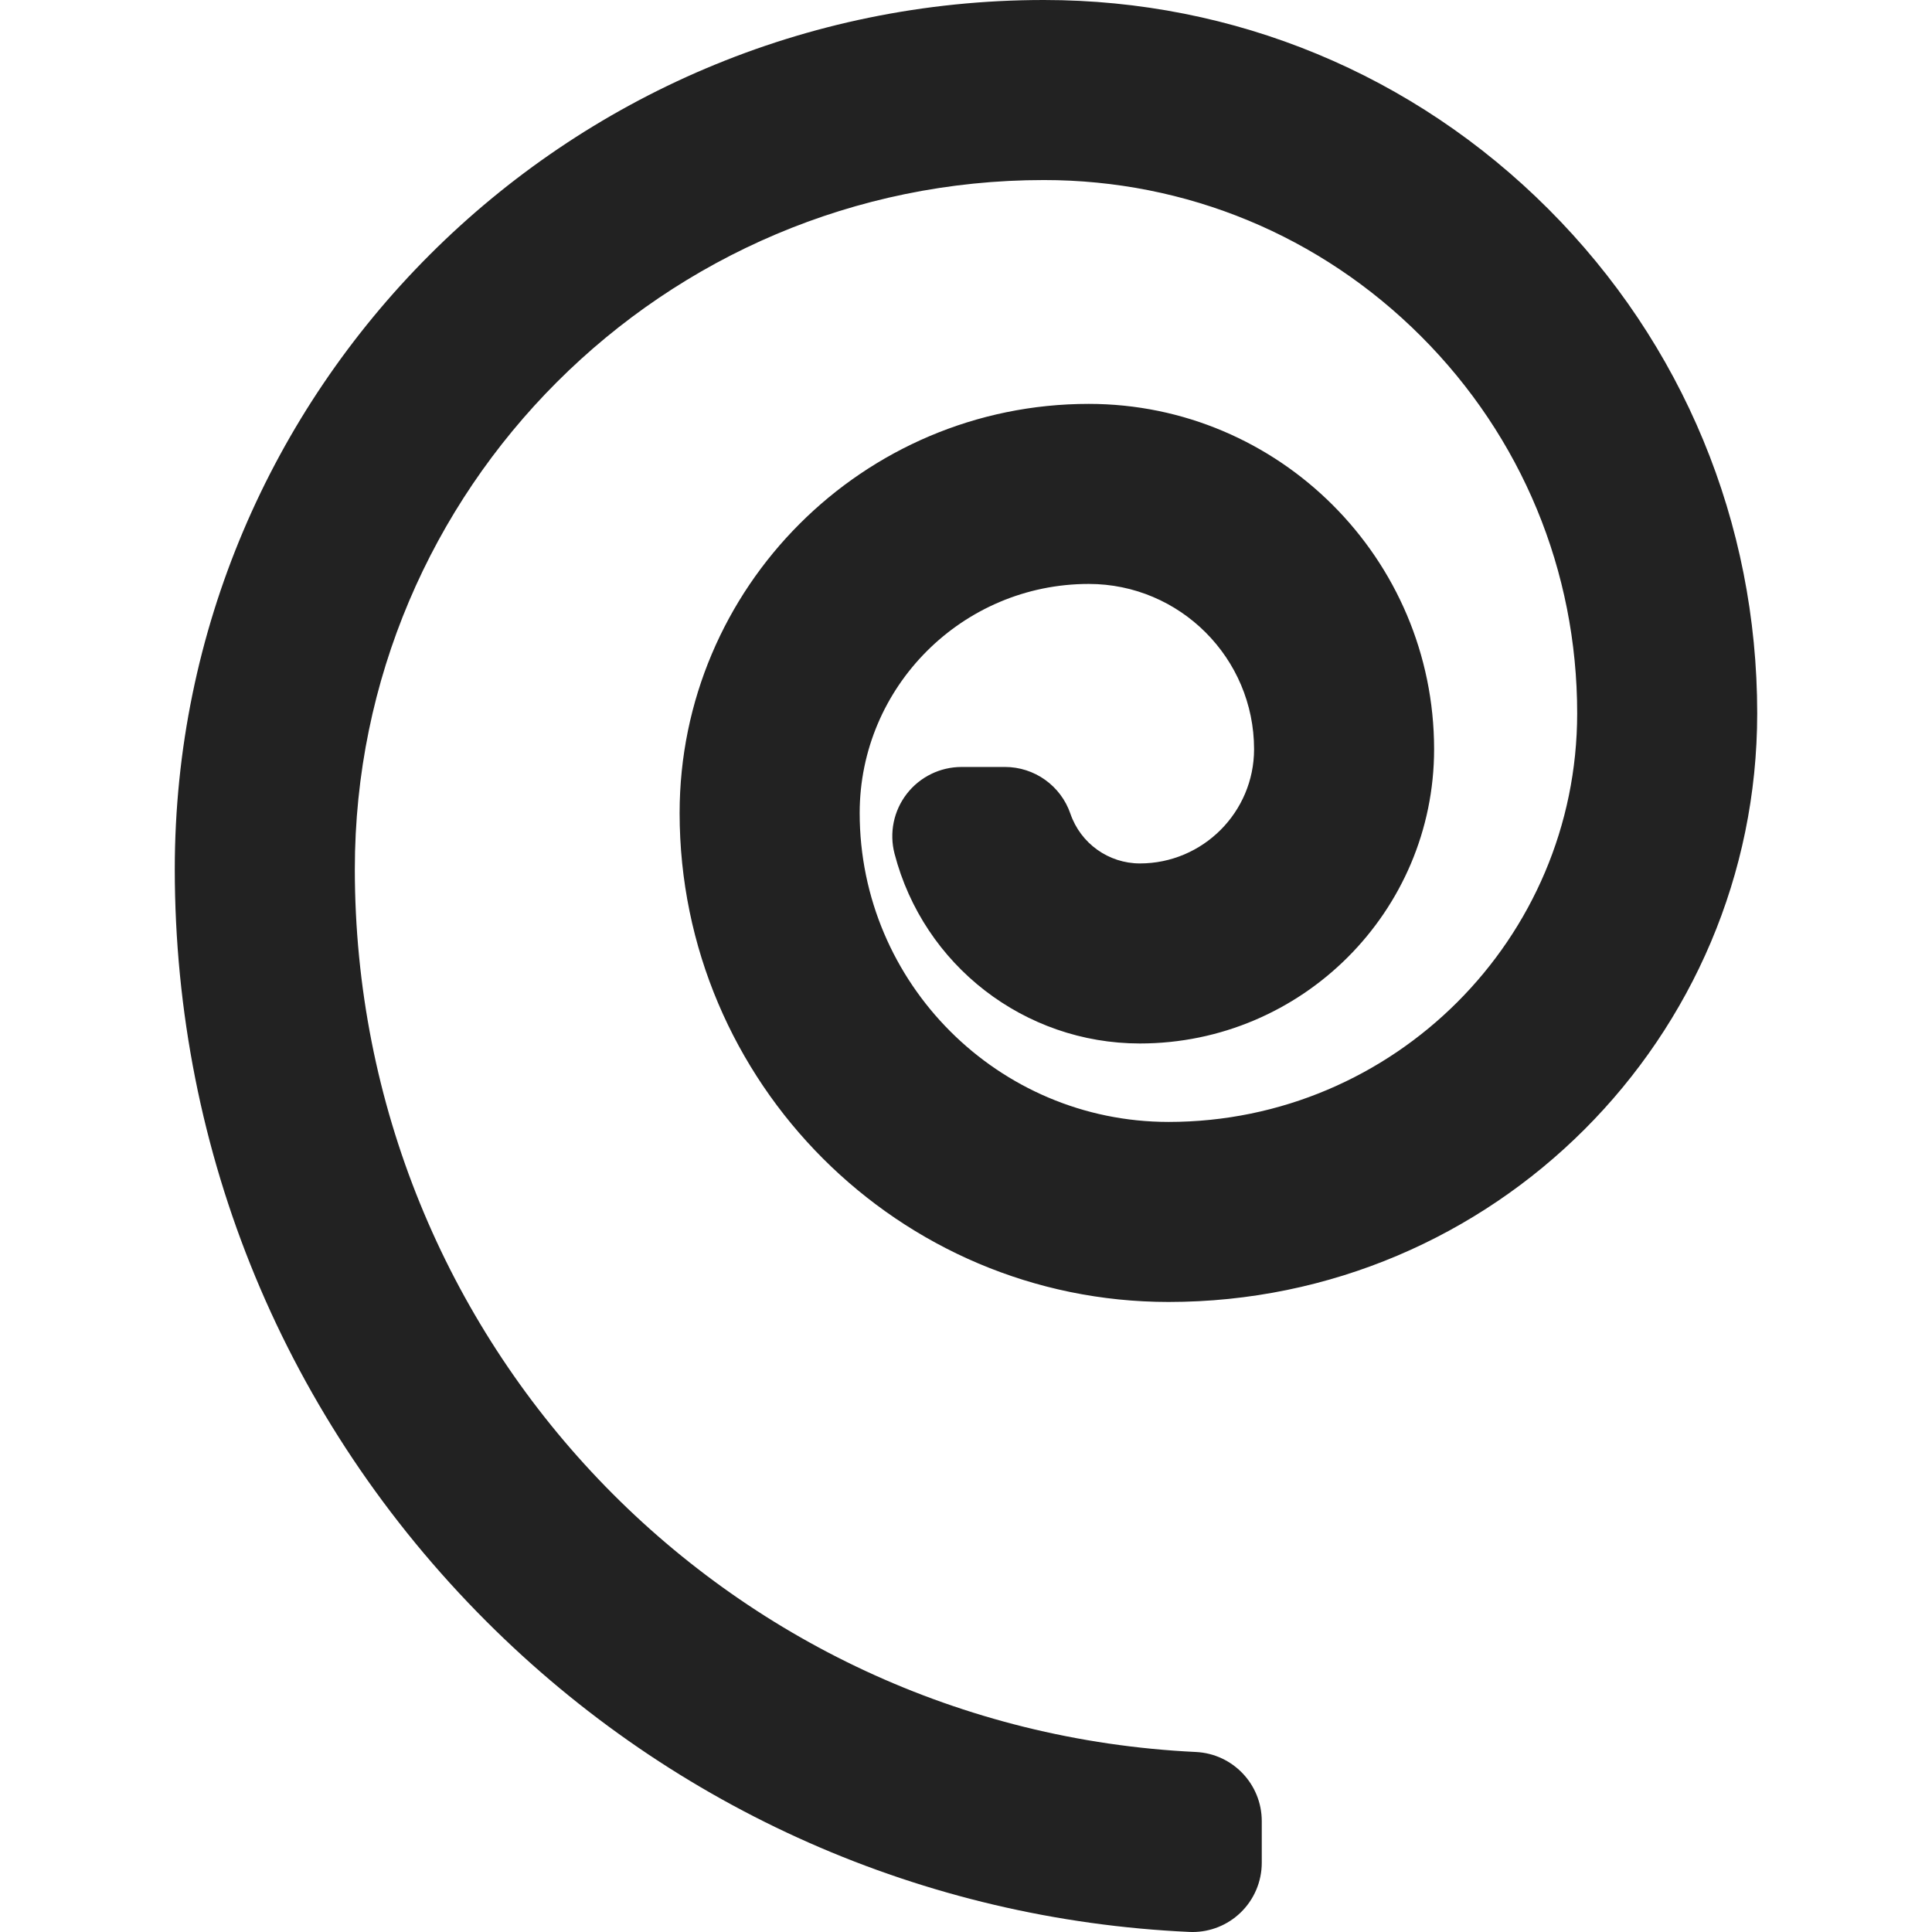
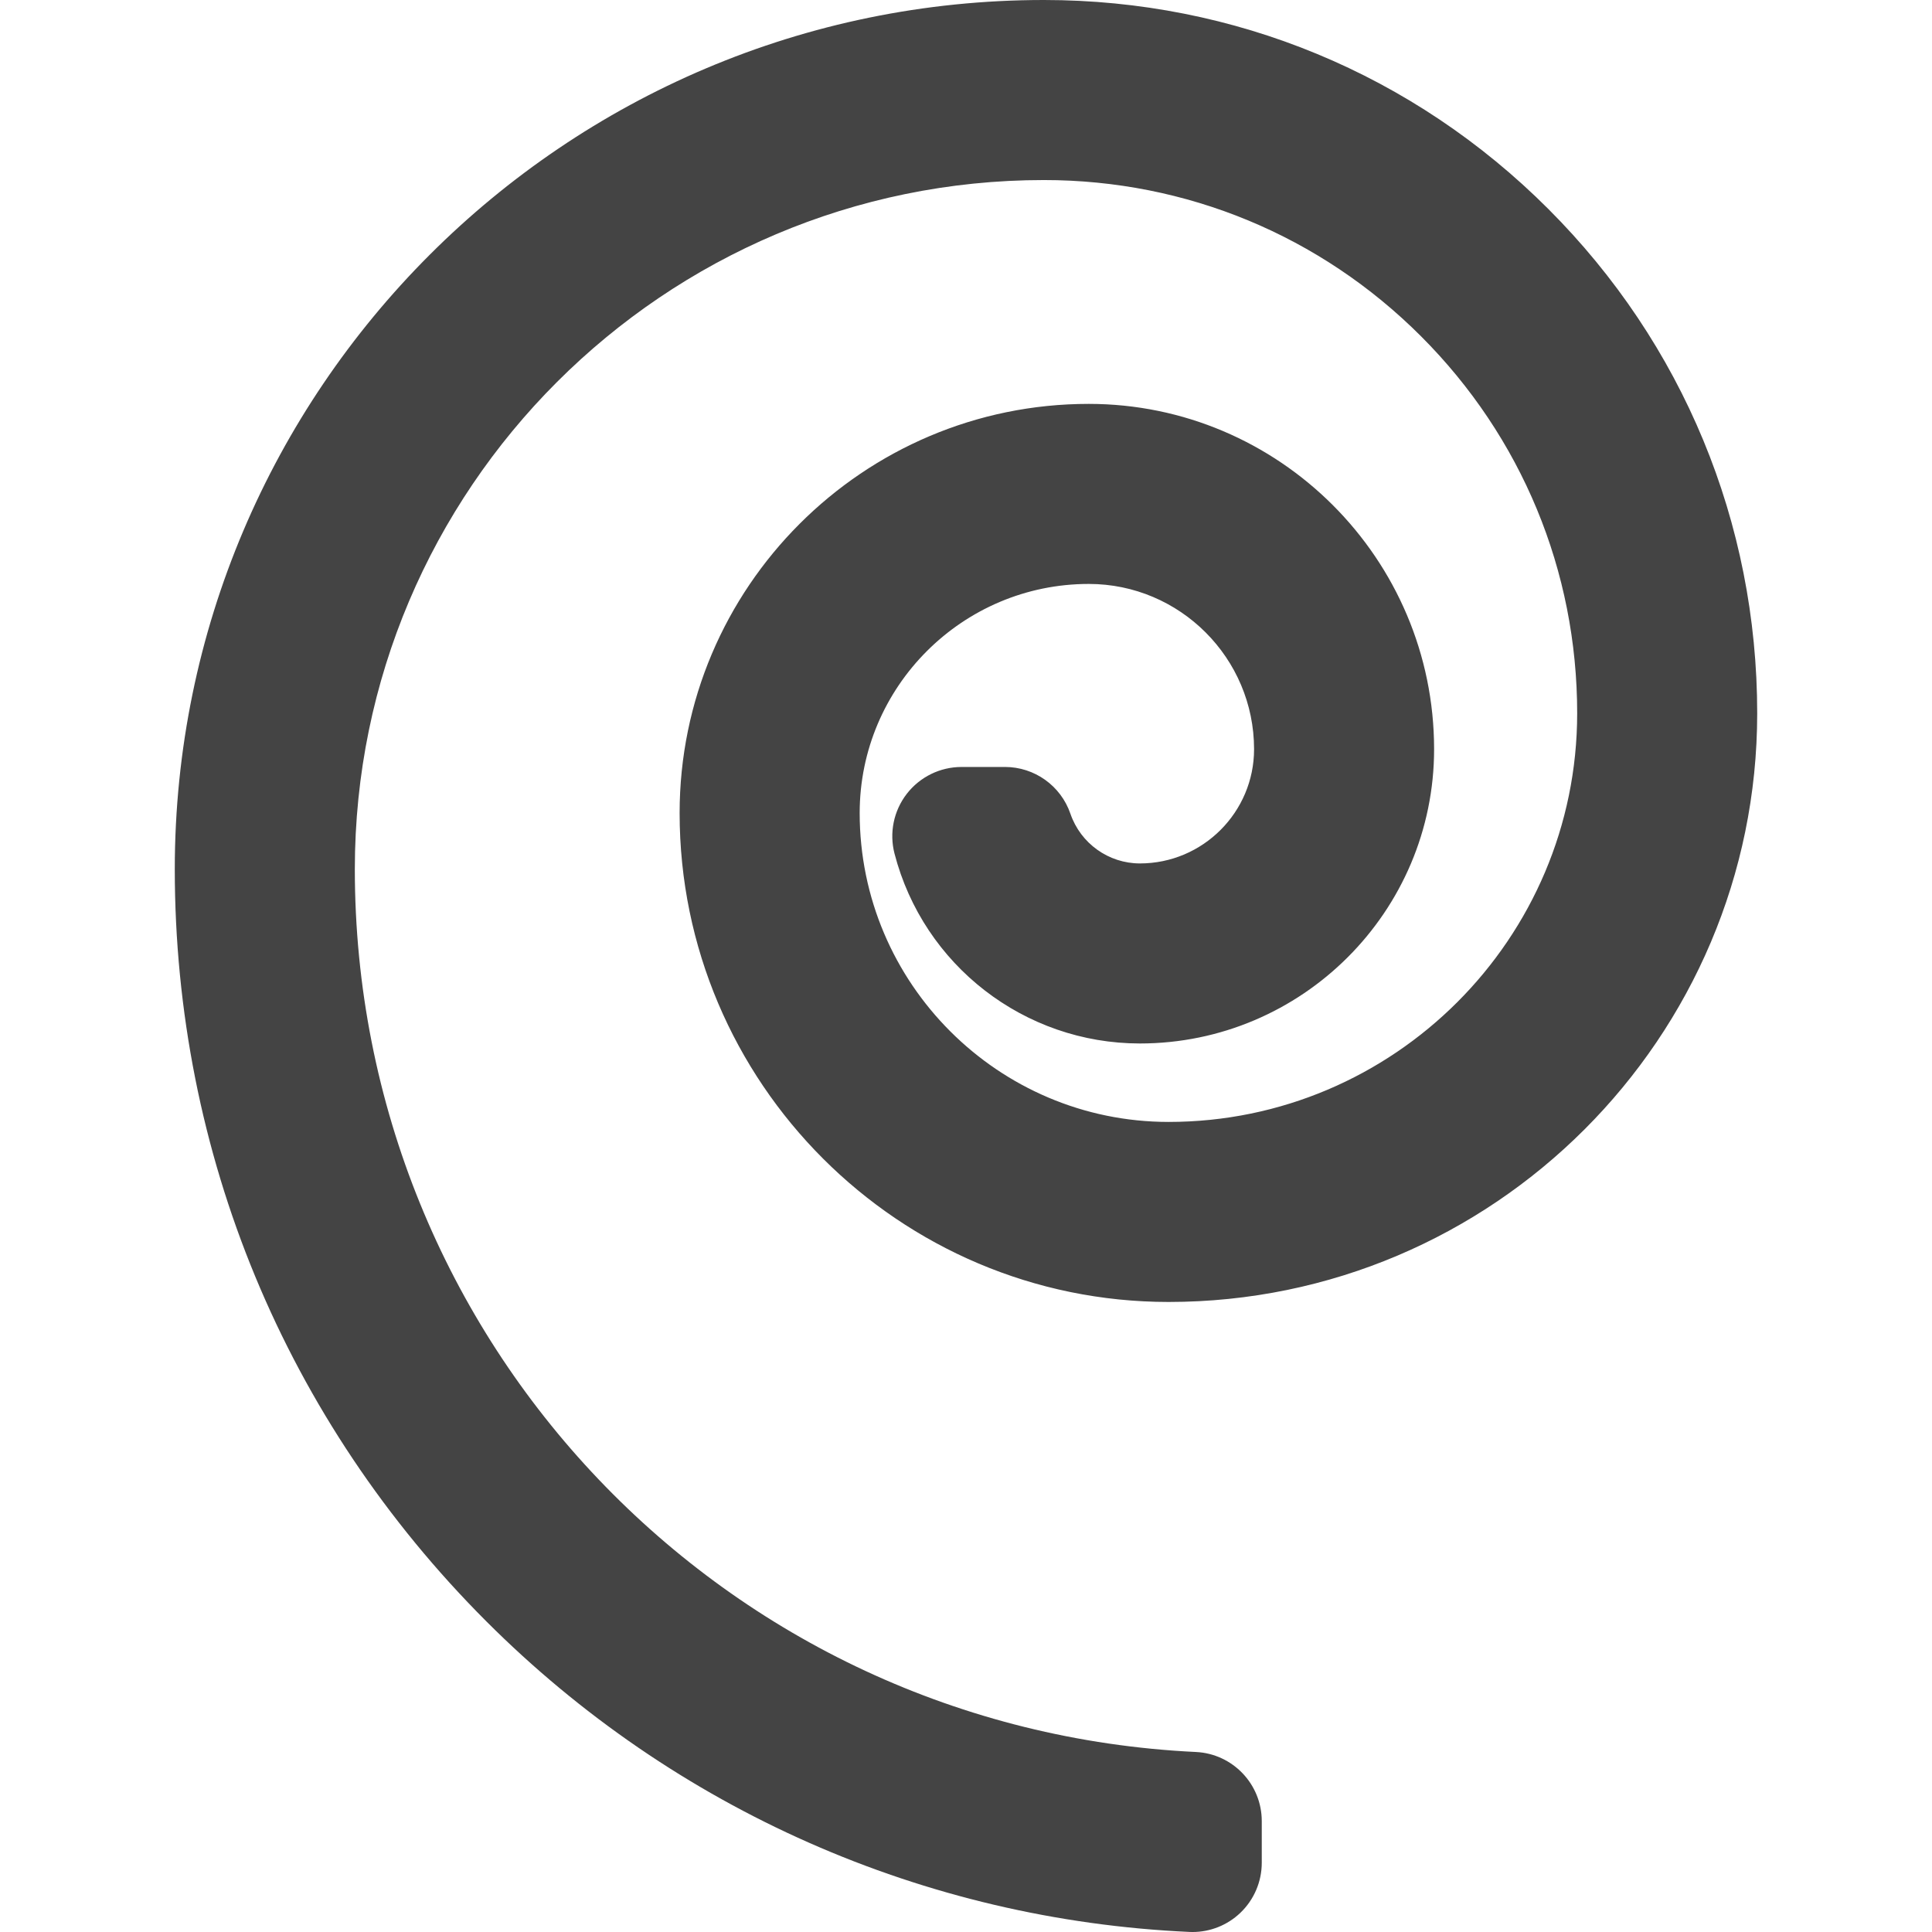
- <svg xmlns="http://www.w3.org/2000/svg" fill="#222" version="1.1" id="Capa_1" width="800px" height="800px" viewBox="0 0 418.497 418.497" xml:space="preserve">
+ <svg xmlns="http://www.w3.org/2000/svg" fill="#444" version="1.1" id="Capa_1" width="800px" height="800px" viewBox="0 0 418.497 418.497" xml:space="preserve">
  <g>
    <path d="M246.92,187.032c-6.793-0.003-12.844-4.331-15.057-10.771c-2.08-6.06-7.779-10.128-14.188-10.128c-0.002,0-0.004,0-0.006,0   l-9.392,0.004c-4.642,0.002-9.021,2.152-11.86,5.824s-3.818,8.451-2.652,12.944c6.283,24.208,28.137,41.12,53.151,41.127   c35.137-0.009,63.725-28.604,63.73-63.748c-0.006-41.243-33.562-74.797-74.807-74.797c-48.867,0.002-88.625,39.761-88.625,88.631   c0.007,58.39,47.517,105.899,105.912,105.905c70.303-0.006,127.502-57.207,127.508-127.51c0-41.271-16.072-80.073-45.256-109.256   C306.198,16.071,267.399-0.001,226.125,0C122.316,0,37.86,84.455,37.86,188.264c0,61.557,23.972,119.429,67.499,162.956   c40.768,40.77,94.847,64.655,152.276,67.262c0.228,0.011,0.453,0.016,0.681,0.016c3.853,0,7.565-1.482,10.362-4.155   c2.961-2.83,4.637-6.748,4.637-10.845v-9.013c0-8.005-6.285-14.601-14.281-14.982C156.88,374.608,76.86,290.607,76.86,188.265   c0-82.305,66.96-149.264,149.266-149.264c30.854-0.001,59.859,12.015,81.678,33.832c21.818,21.818,33.834,50.827,33.834,81.68   c-0.002,48.801-39.707,88.506-88.506,88.512c-36.893-0.006-66.908-30.021-66.914-66.909c0-27.363,22.263-49.626,49.626-49.628   c19.738,0,35.801,16.061,35.805,35.797C271.647,175.928,260.549,187.029,246.92,187.032z" />
  </g>
</svg>
